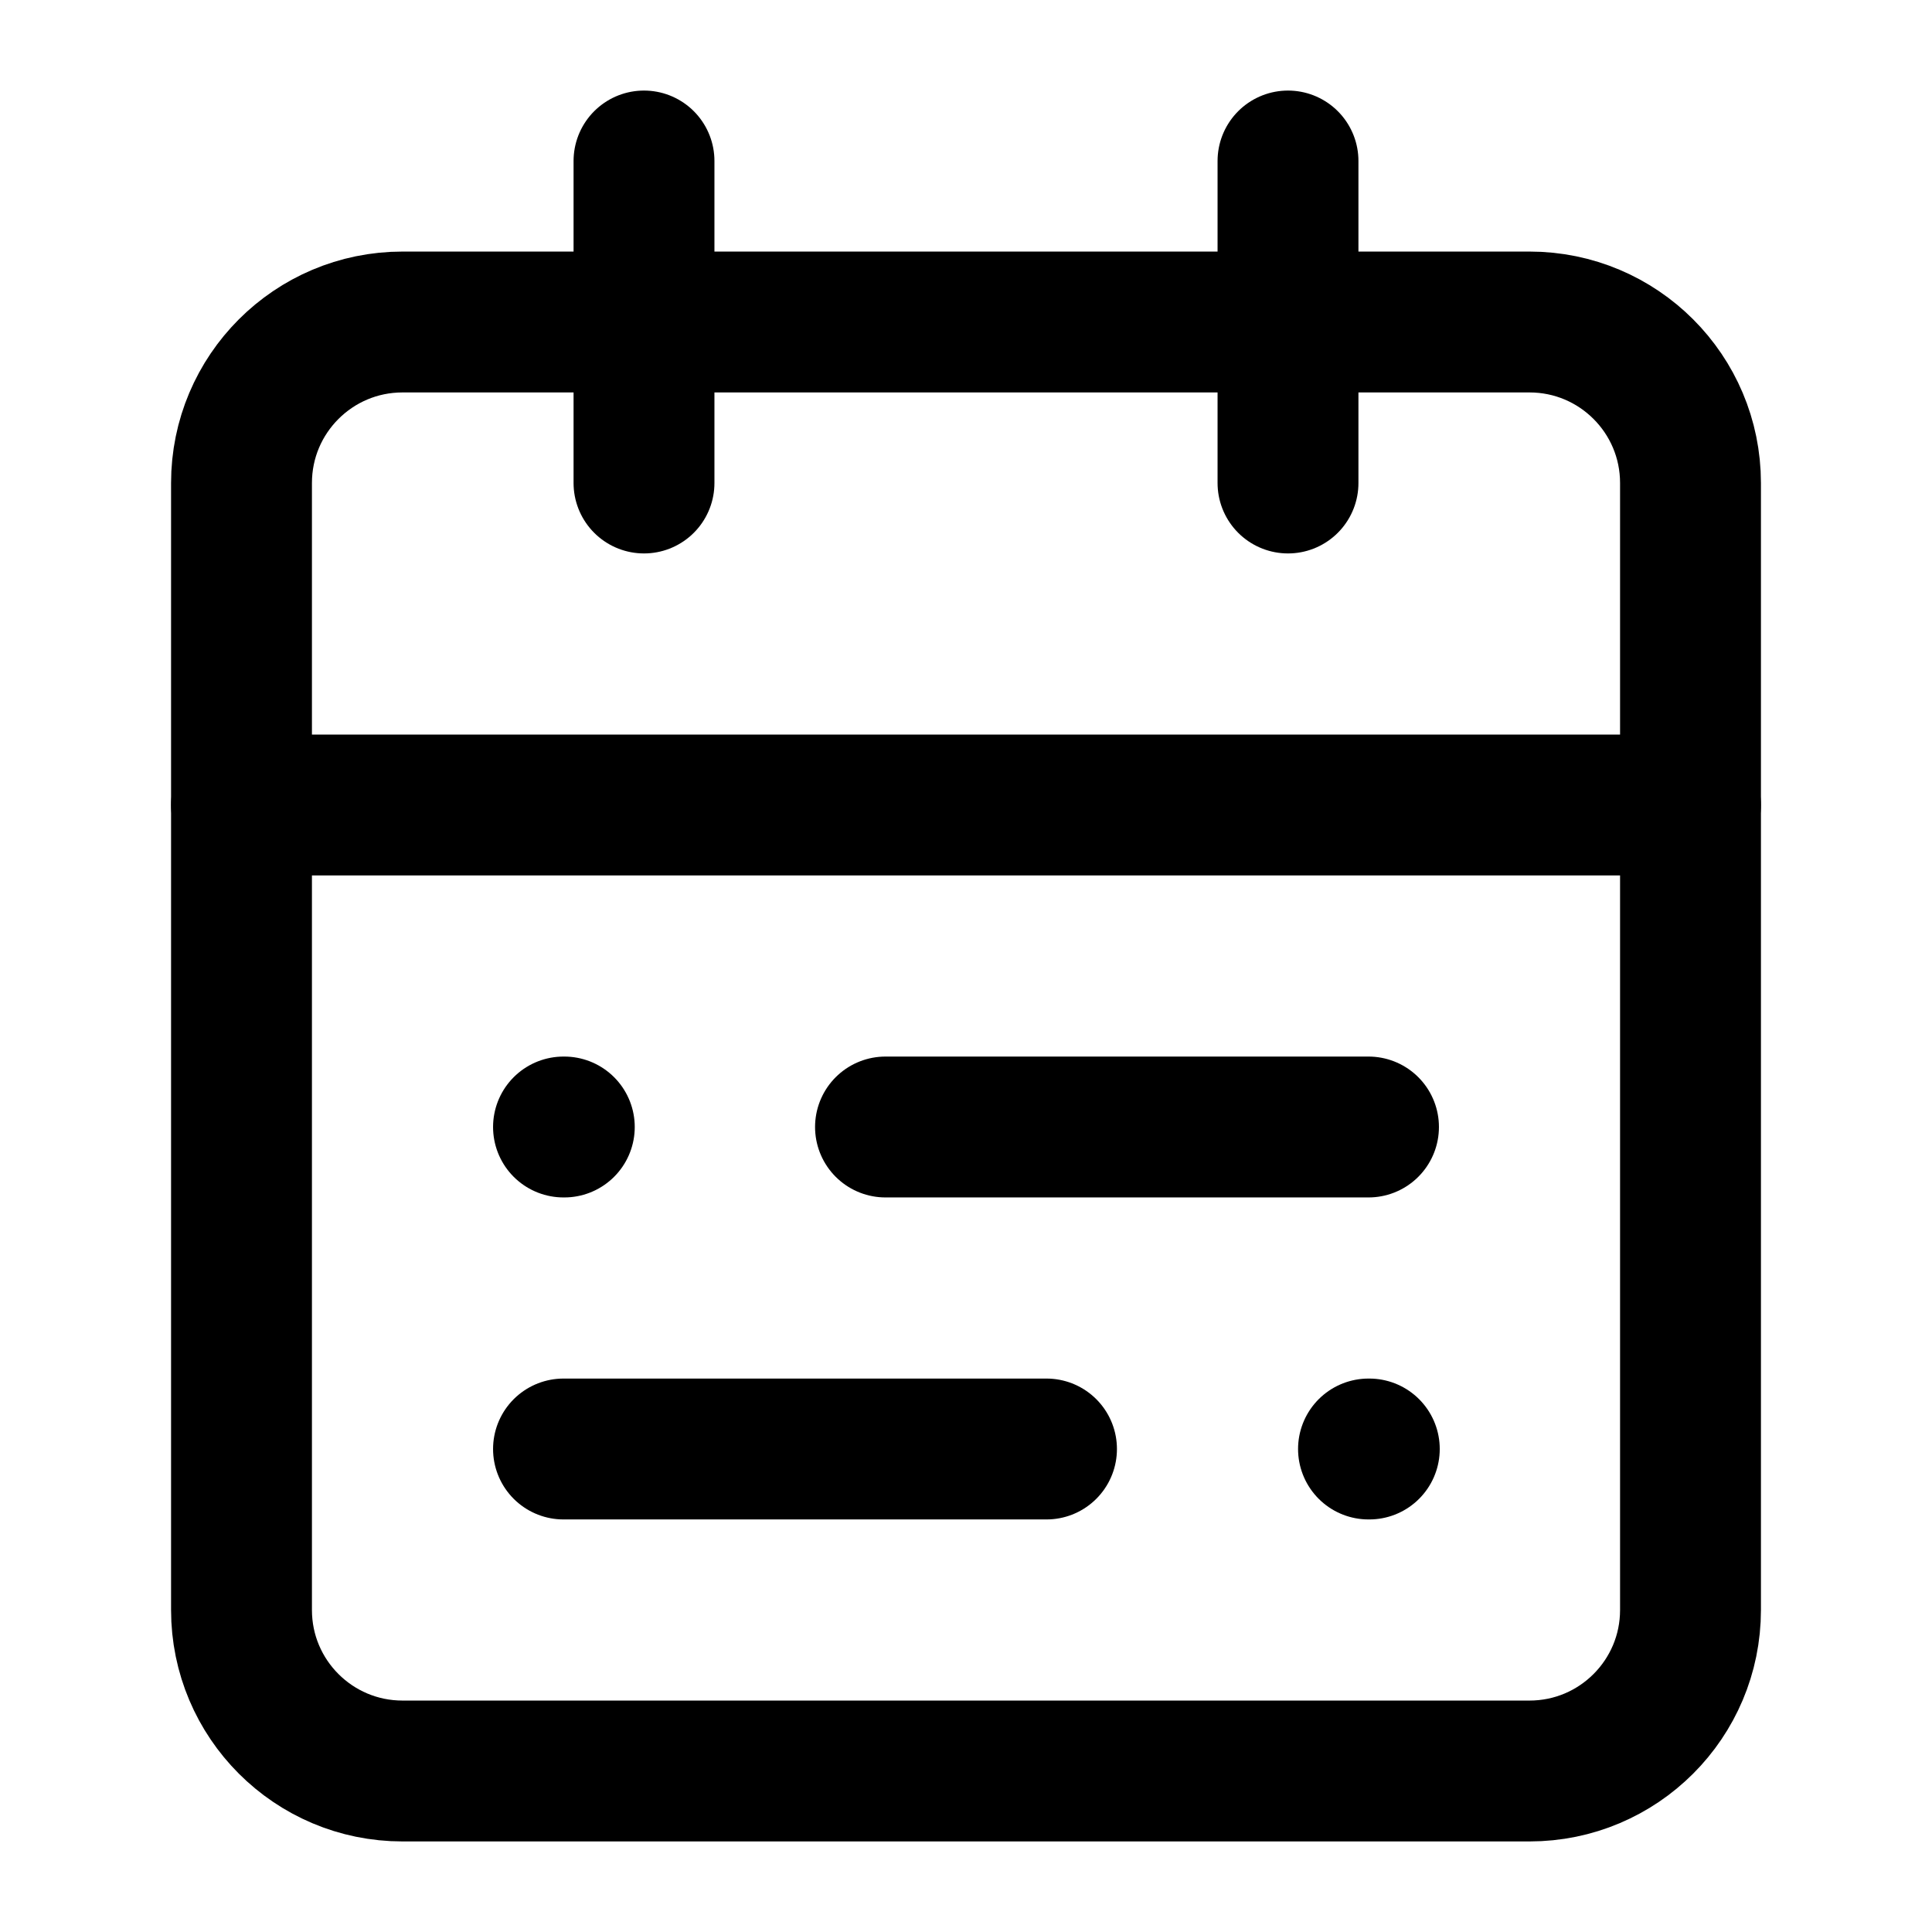
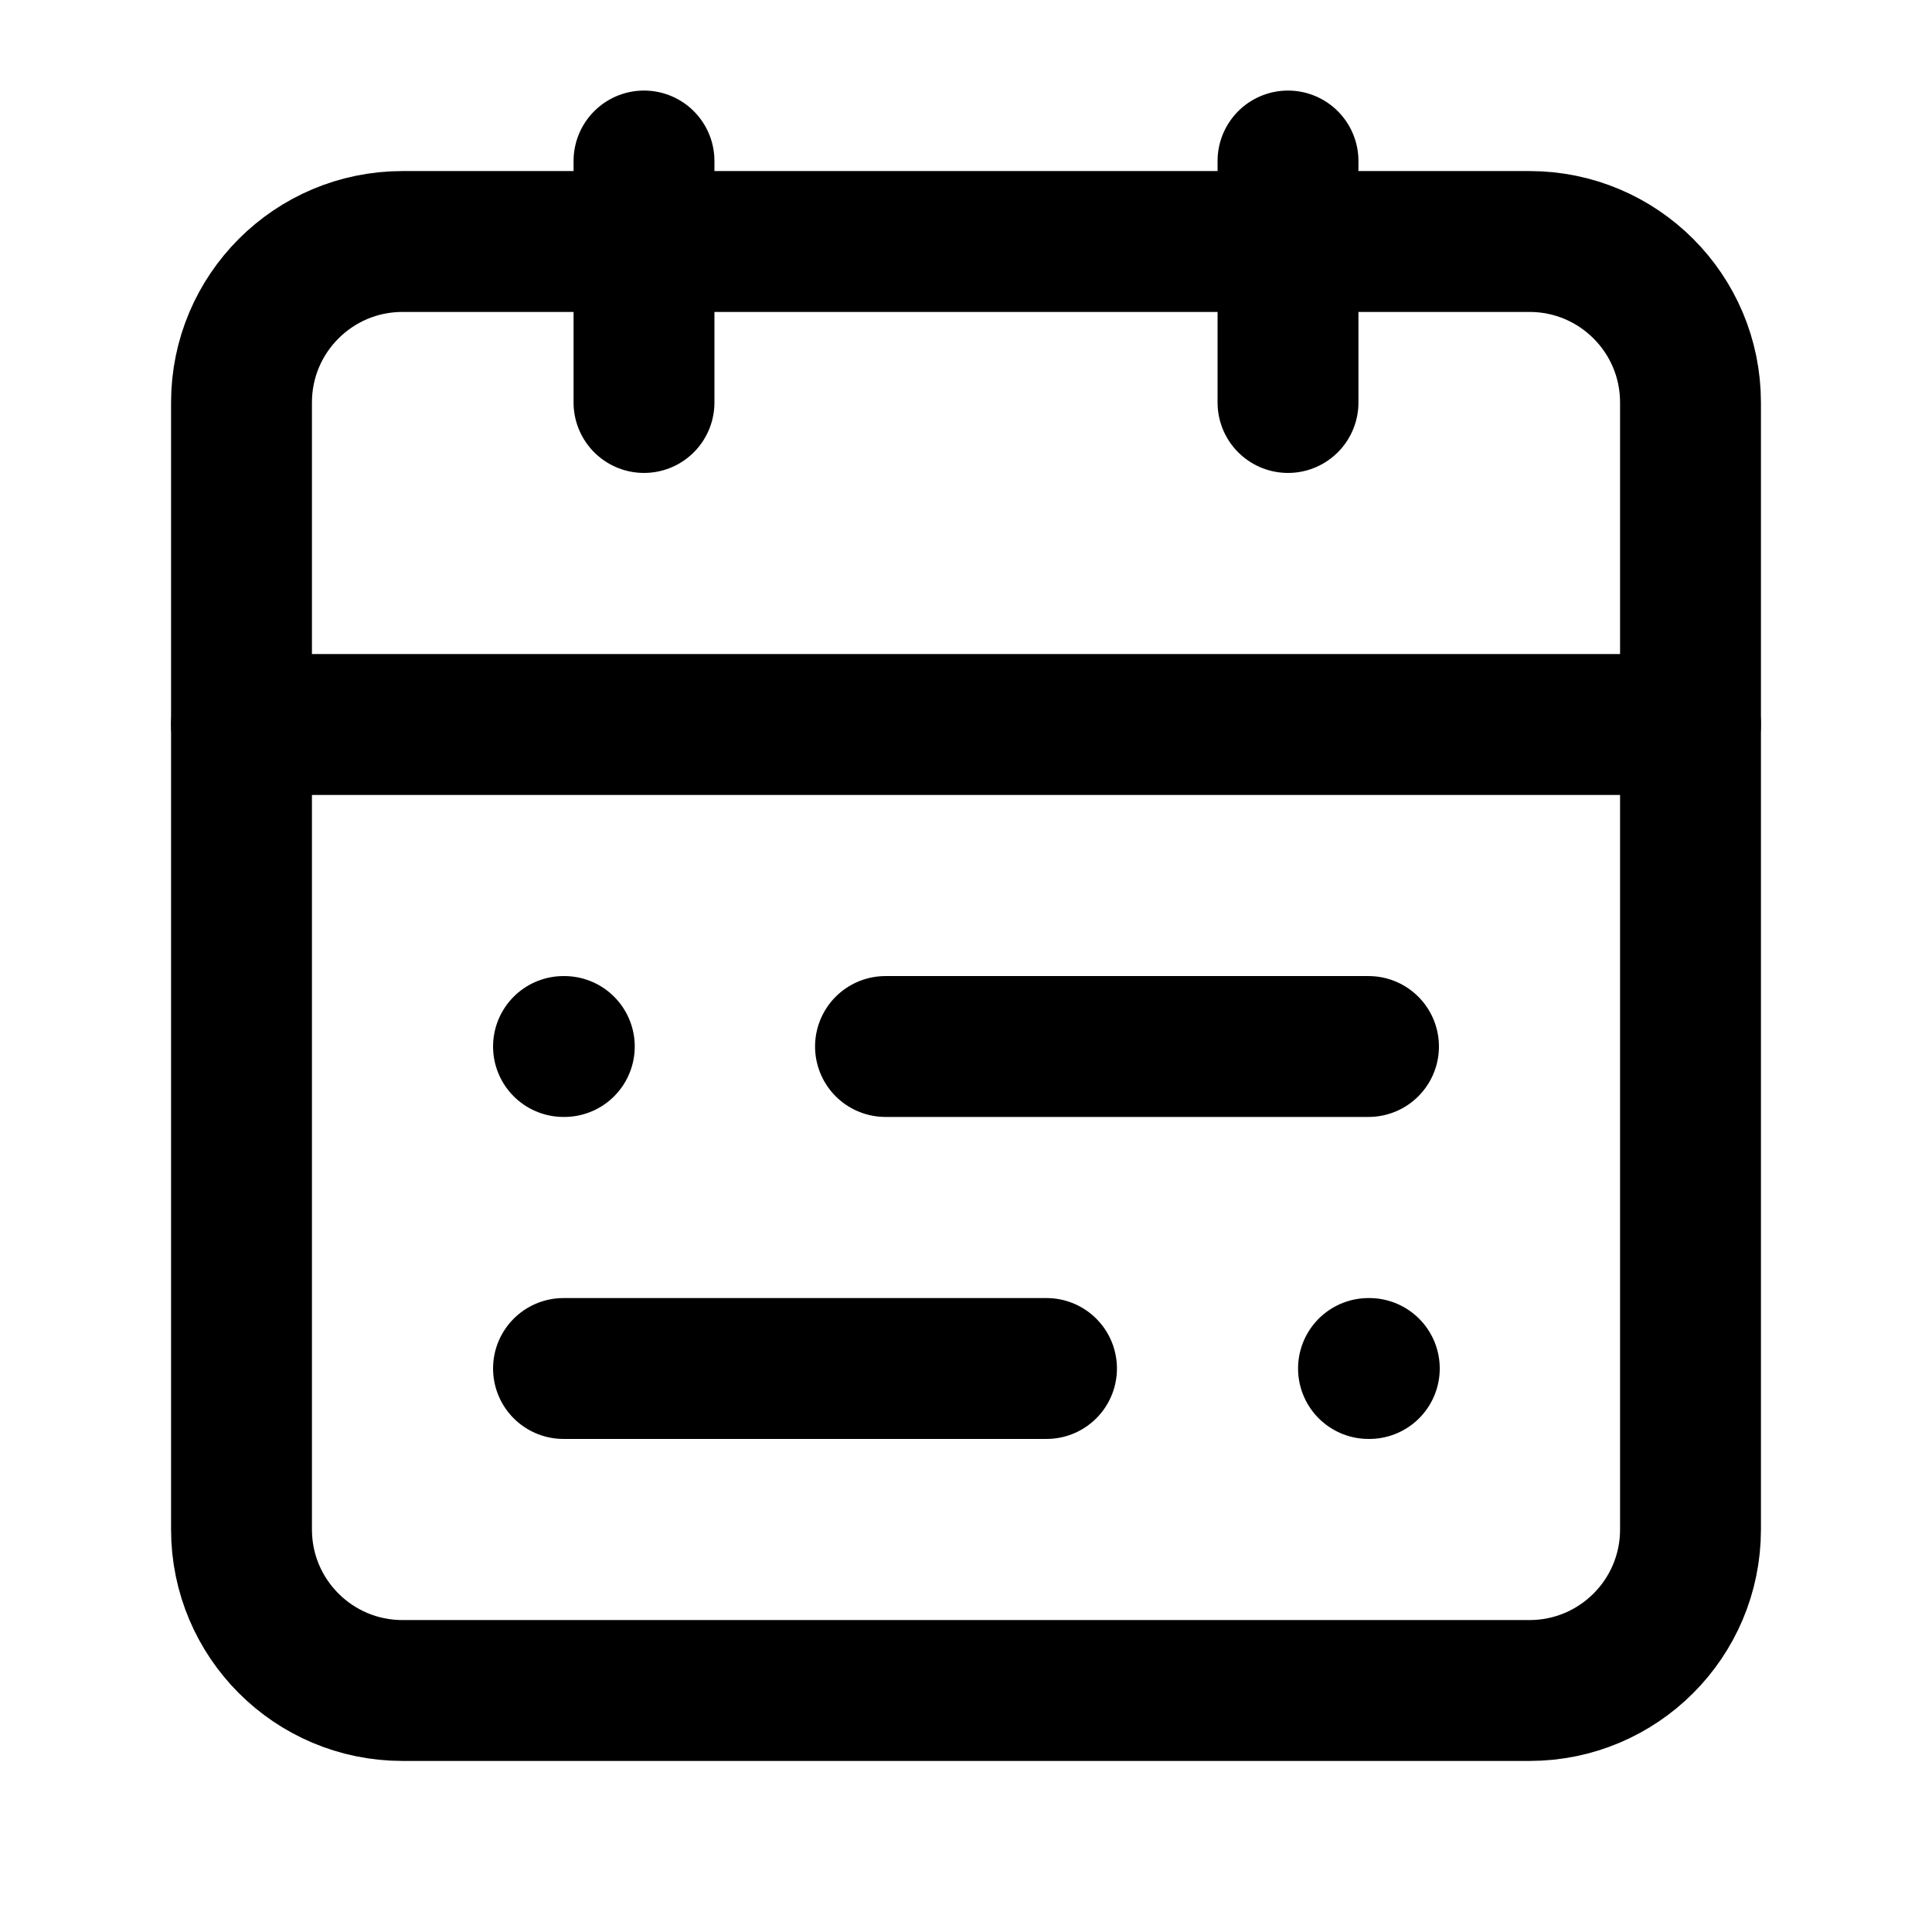
<svg xmlns="http://www.w3.org/2000/svg" viewBox="0 0 24 24" fill="none" stroke="currentColor" stroke-width="1.75" stroke-linecap="round" stroke-linejoin="round" width="24" height="24" aria-hidden="true">
-   <rect width="18" height="18" x="3" y="4" rx="2" />
-   <path d="M16 2v4" />
-   <path d="M3 10h18" />
-   <path d="M8 2v4" />
-   <path d="M17 14h-6" />
-   <path d="M13 18H7" />
-   <path d="M7 14h.01" />
-   <path d="M17 18h.01" />
+   <rect x="3" y="3" width="18" height="18" rx="2" />
+   <path d="M16 2v3" />
+   <path d="M3 9h18" />
+   <path d="M8 2v3" />
+   <path d="M17 13h-6" />
+   <path d="M13 17H7" />
+   <path d="M7 13h.01" />
+   <path d="M17 17h.01" />
</svg>
